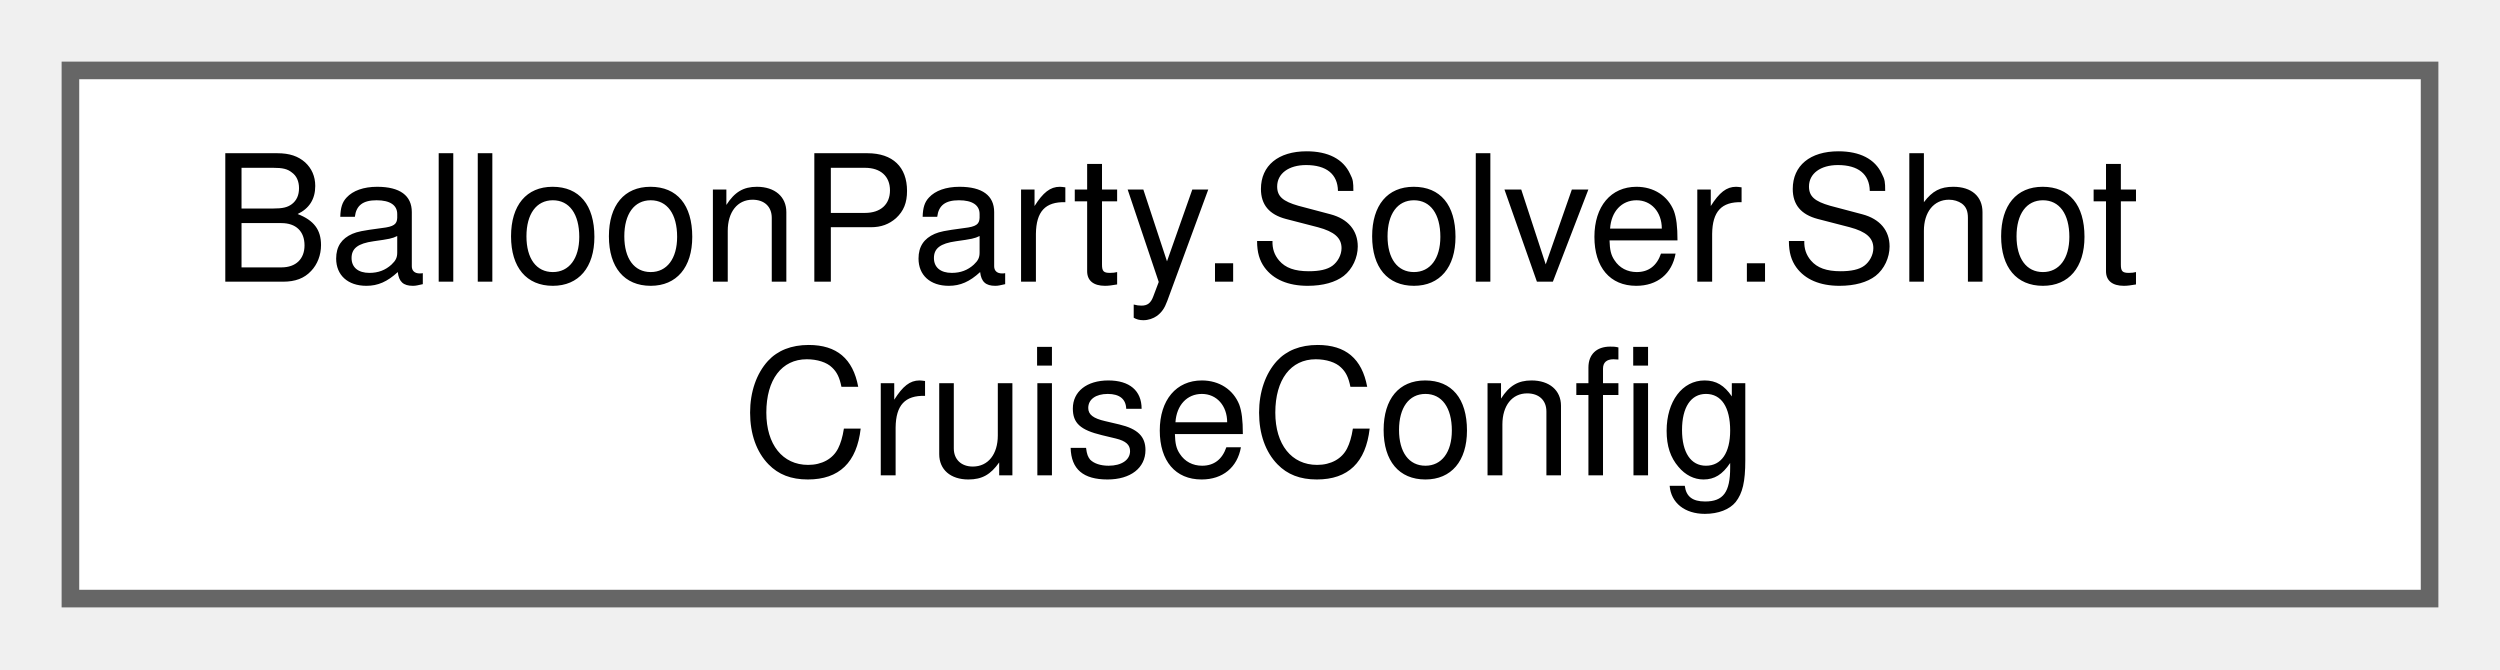
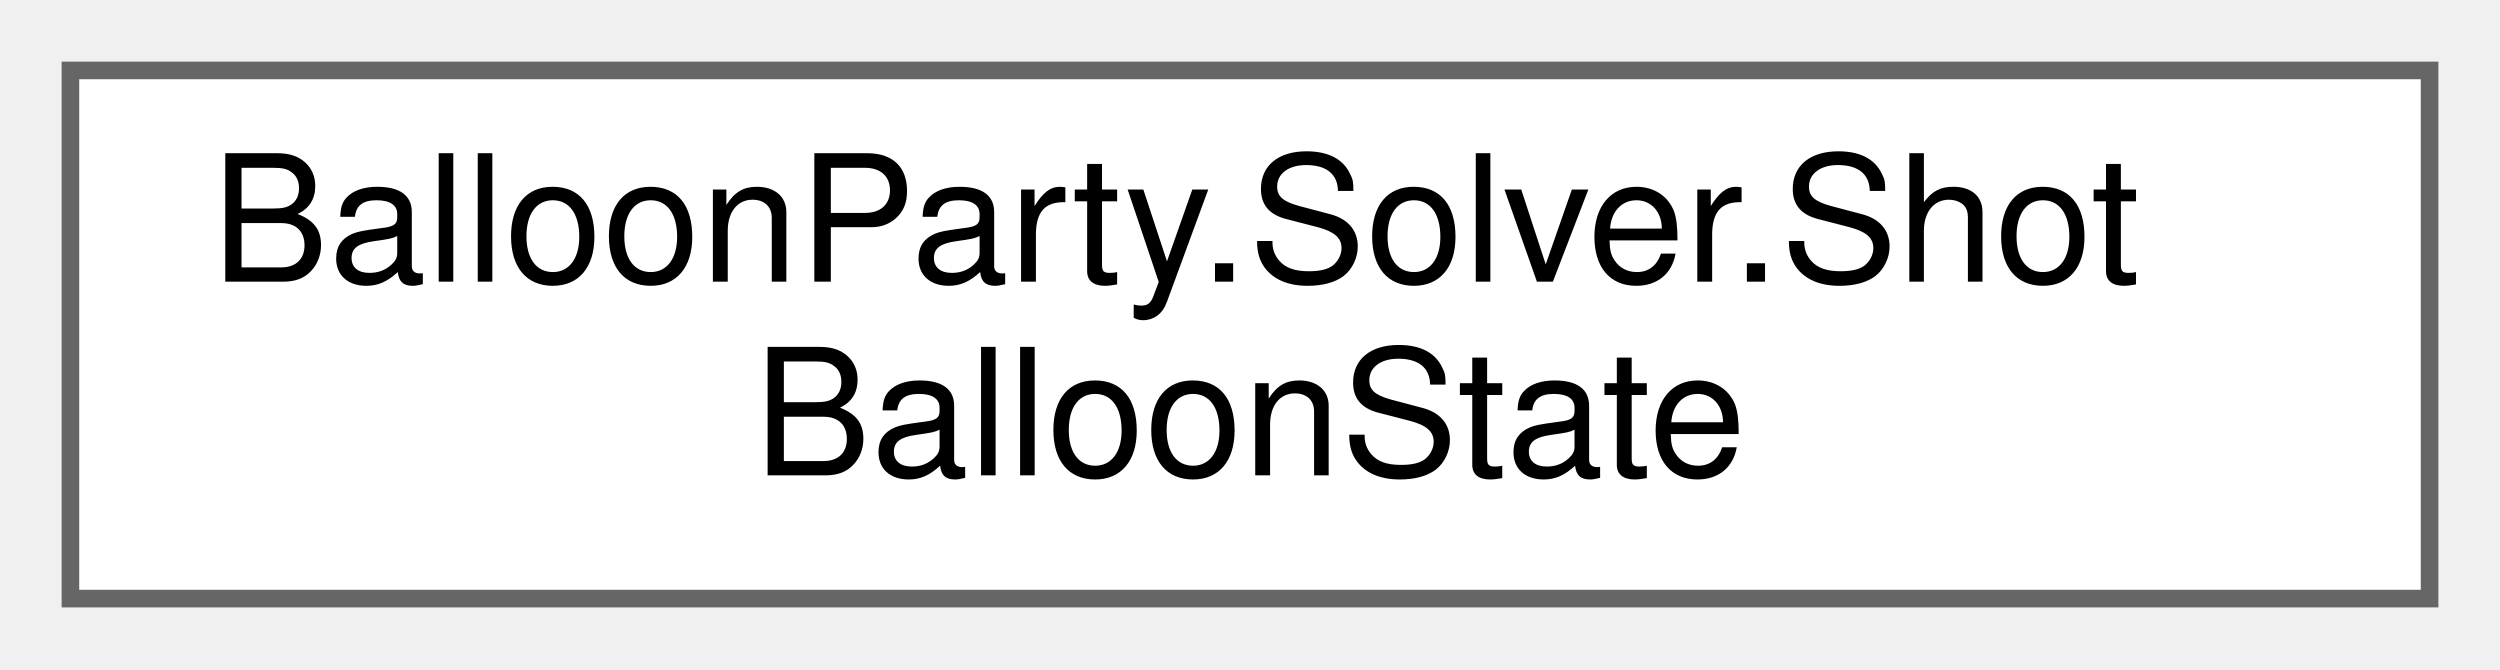
<svg xmlns="http://www.w3.org/2000/svg" xmlns:xlink="http://www.w3.org/1999/xlink" width="142pt" height="38pt" viewBox="0.00 0.00 142.00 38.00">
  <g id="graph0" class="graph" transform="scale(1 1) rotate(0) translate(4 34)">
    <g id="Node000000" class="node">
      <g id="a_Node000000">
-         <a xlink:href="structBalloonParty_1_1Solver_1_1ShotCruiseConfig.html" target="_top" xlink:title="The cruise knobs, mirroring ProjectileMotionResolver/ProjectileView exactly (see ShotSimulator's crui...">
+         <a xlink:href="structBalloonParty_1_1Solver_1_1ShotBalloonState.html" target="_top" xlink:title="Mutable per-simulation copy of a ShotBalloonSnapshot — HitsRemaining decrements on a deflect; a poppe...">
          <polygon fill="white" stroke="#666666" points="134,-30 0,-30 0,0 134,0 134,-30" />
          <text text-anchor="start" x="8" y="-18" font-family="Helvetica,sans-Serif" font-size="10.00">BalloonParty.Solver.Shot</text>
-           <text text-anchor="middle" x="67" y="-7" font-family="Helvetica,sans-Serif" font-size="10.00">CruiseConfig</text>
+           <text text-anchor="middle" x="67" y="-7" font-family="Helvetica,sans-Serif" font-size="10.00">BalloonState</text>
        </a>
      </g>
    </g>
  </g>
</svg>
